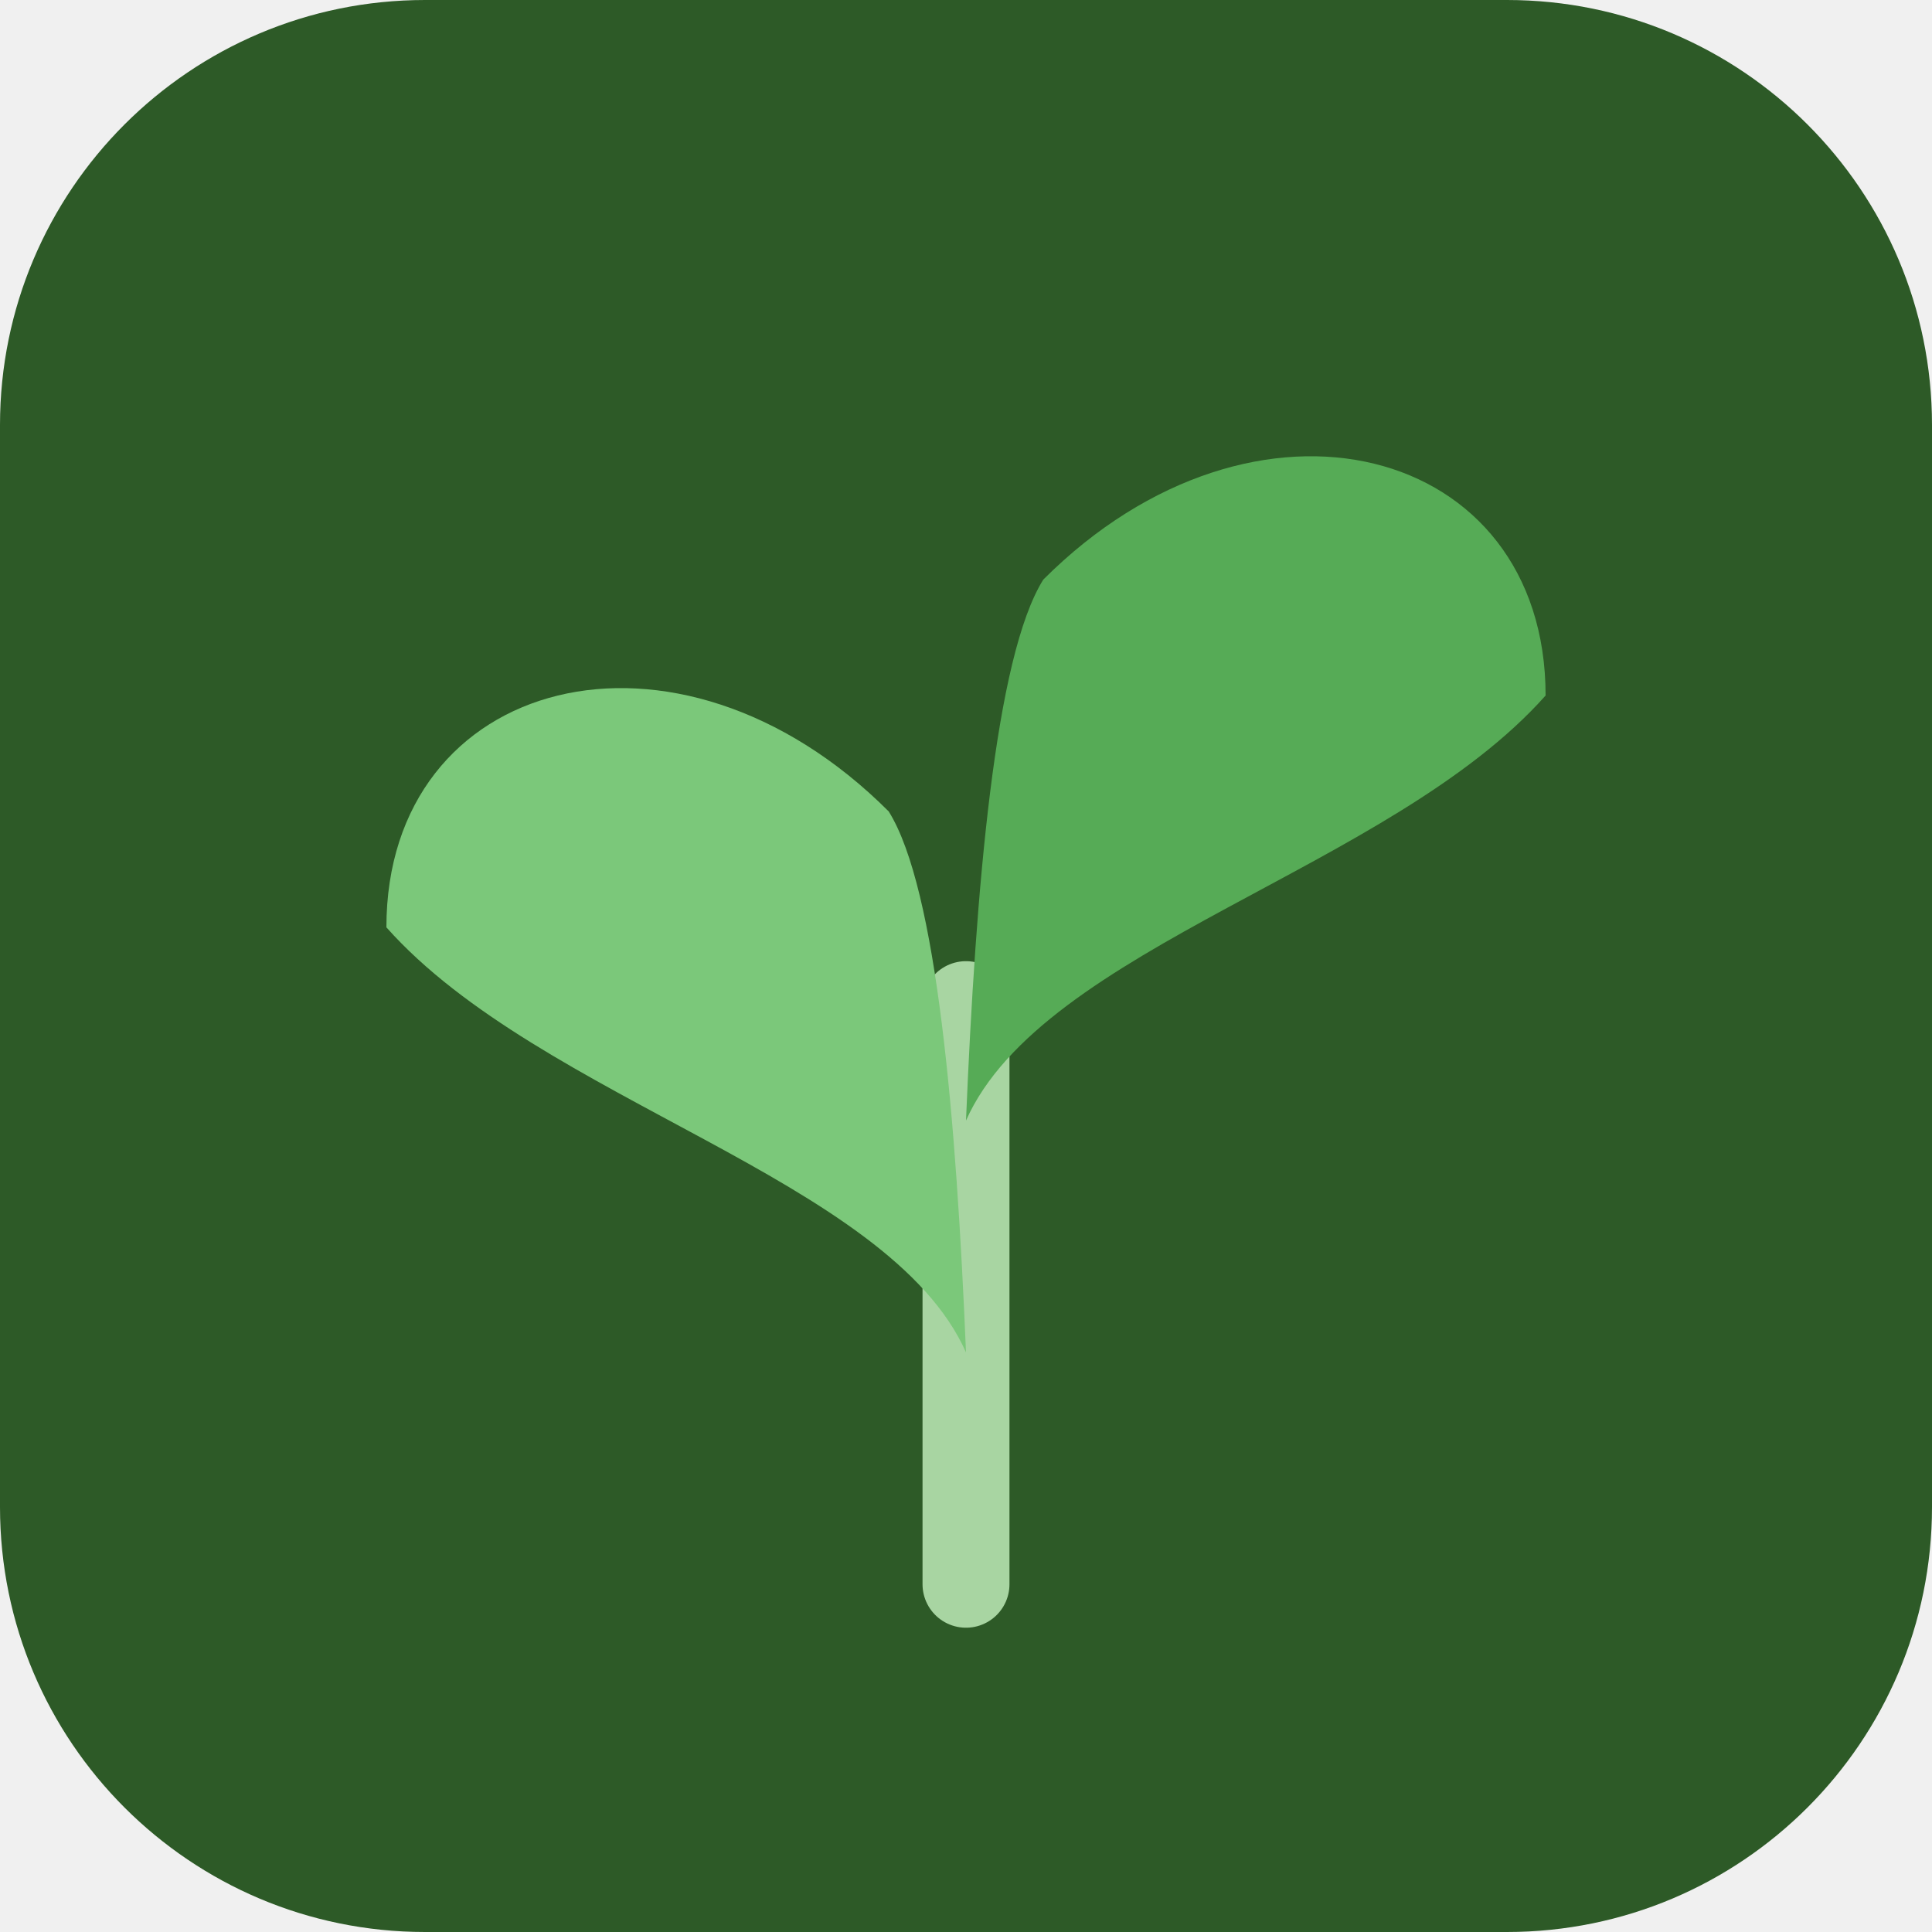
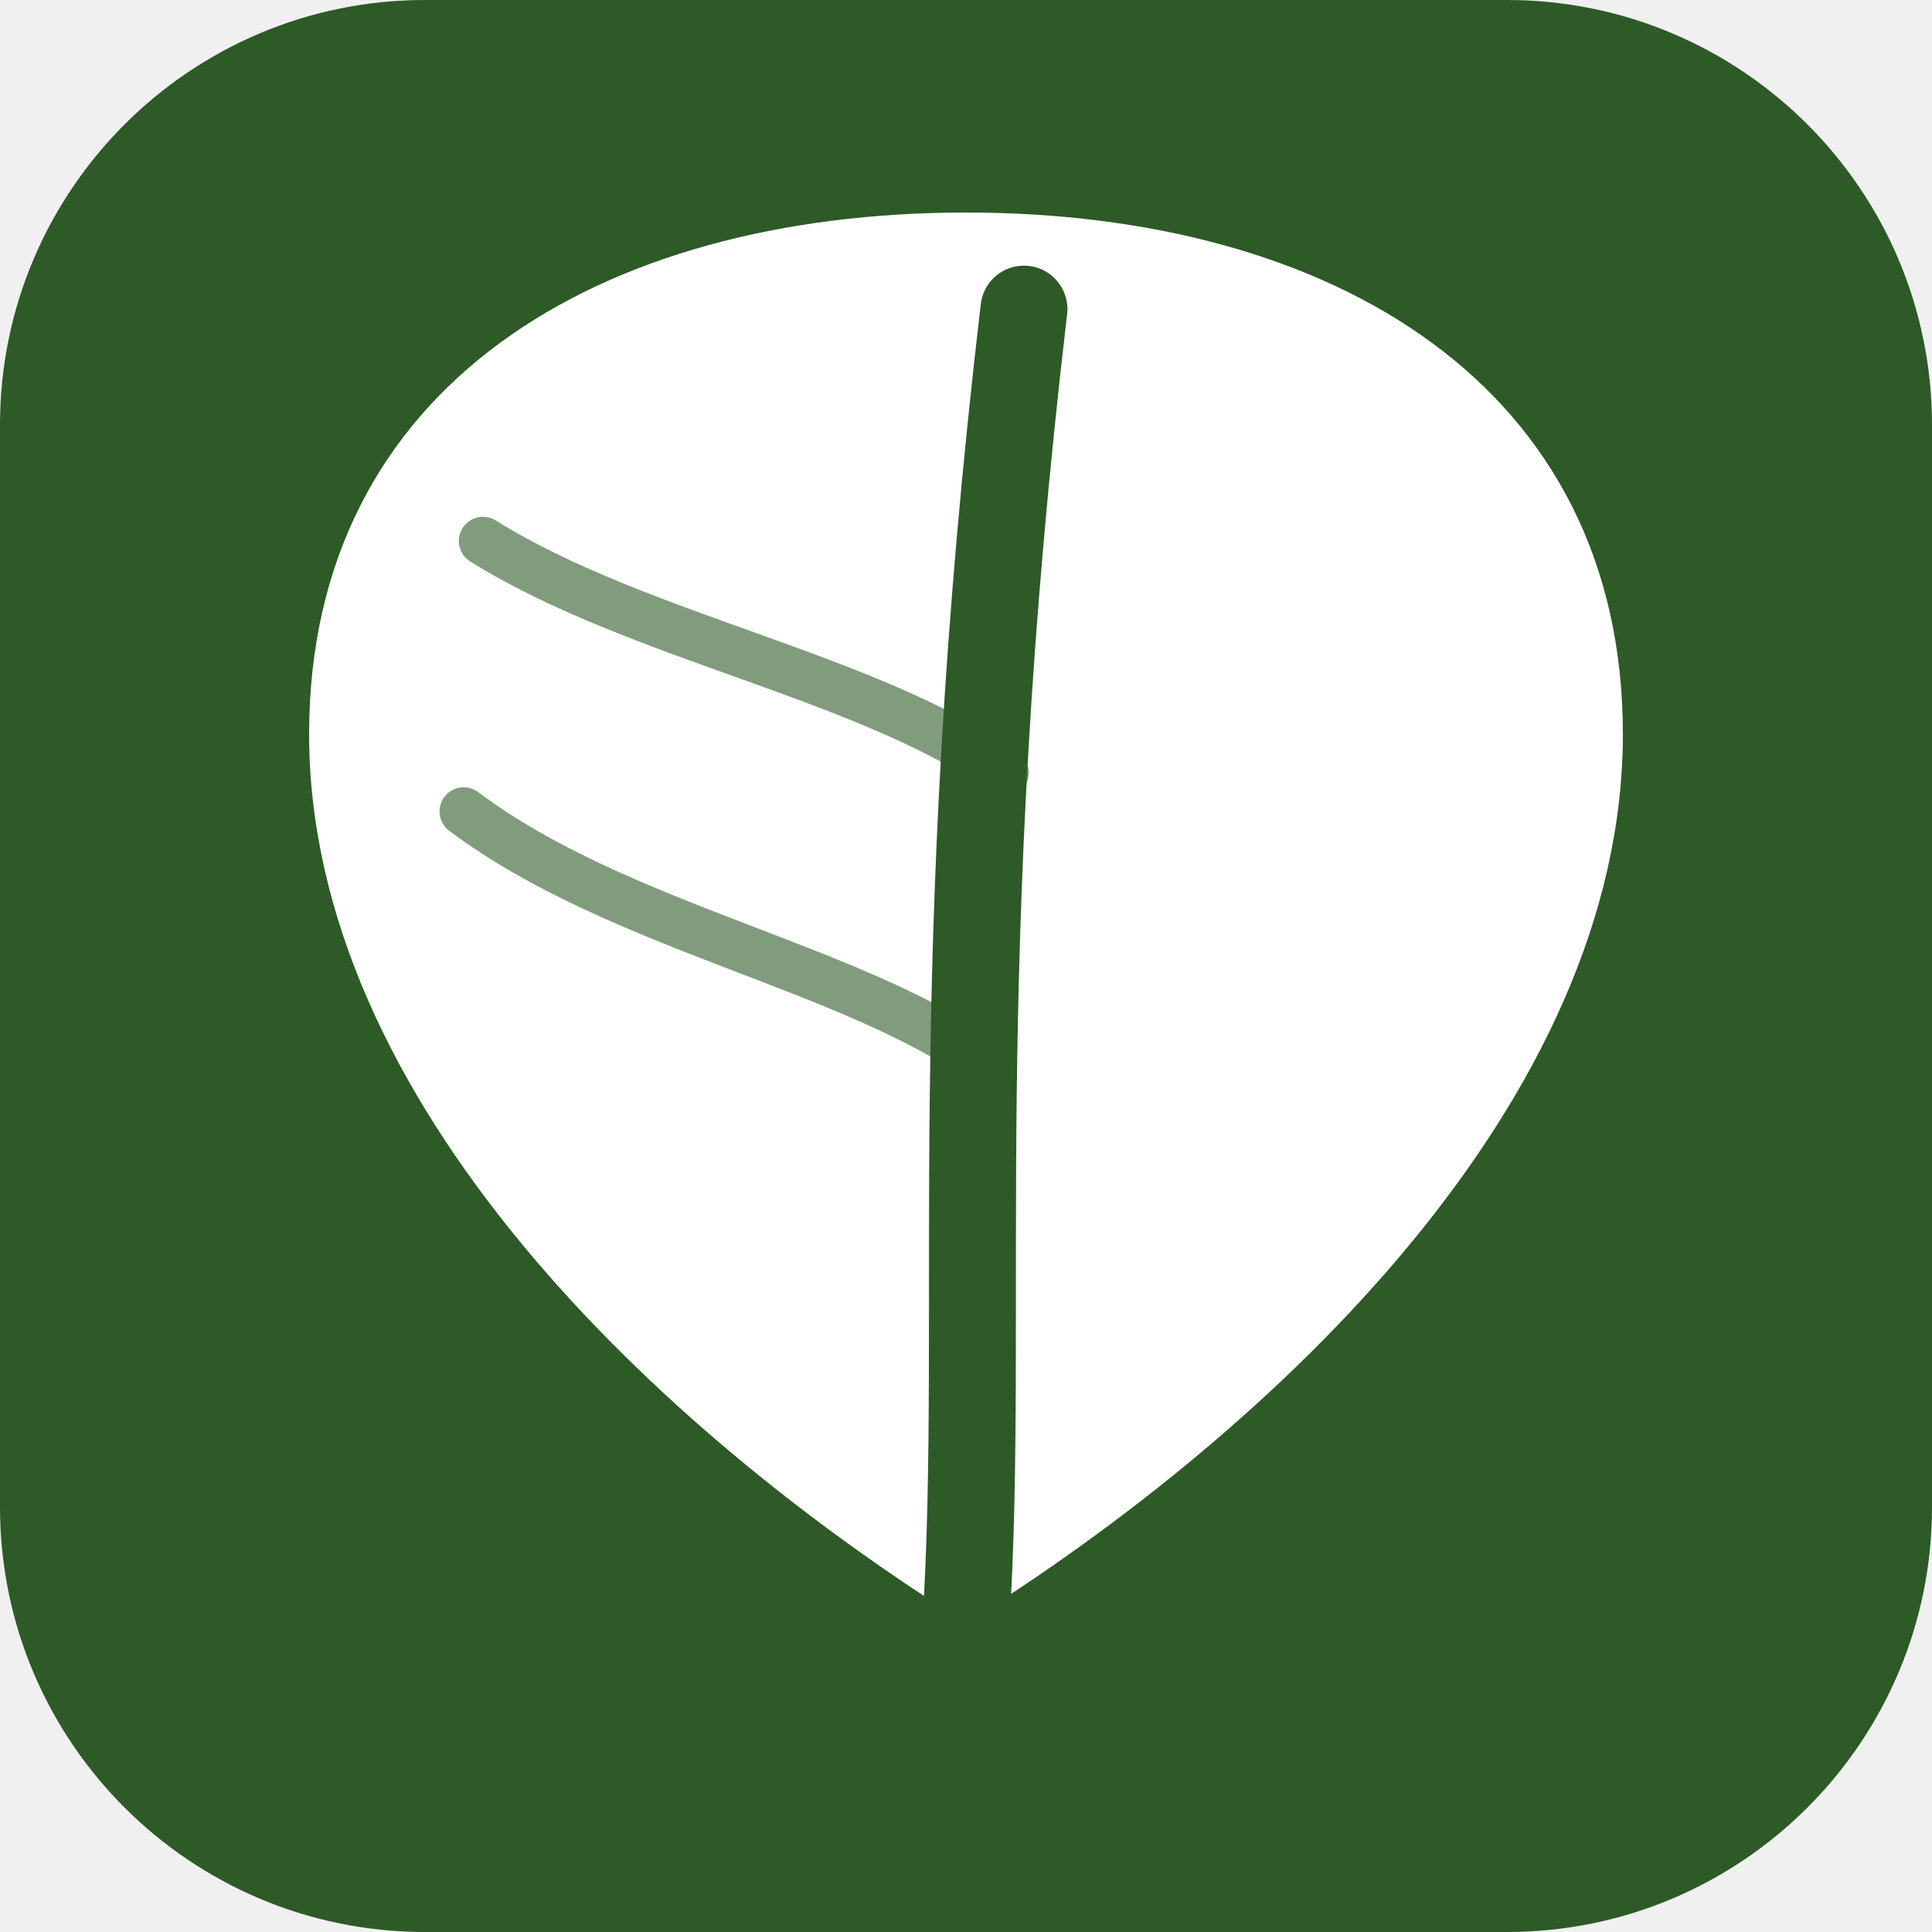
<svg xmlns="http://www.w3.org/2000/svg" viewBox="0 0 100 100">
  <rect width="100" height="100" rx="22" fill="#2d5a27" />
-   <line x1="50" y1="82" x2="50" y2="52" stroke="#a8d5a2" stroke-width="4.5" stroke-linecap="round" />
-   <path d="M50 70 C46 61 28 57 20 48 C20 35 35 31 46 42 C48.5 46 49.5 58 50 70Z" fill="#7bc87a" />
-   <path d="M50 58 C54 49 72 45 80 36 C80 23 65 19 54 30 C51.5 34 50.5 46 50 58Z" fill="#56ab56" />
+   <path d="M50 84 C34 74 16 57 16 38 C16 20 31 11 50 11 C69 11 84 20 84 38 C84 57 66 74 50 84Z" fill="white" />
+   <path d="M50 84 C51 68 49 50 53 16" stroke="#2d5a27" stroke-width="4.5" fill="none" stroke-linecap="round" />
+   <path d="M51 55 C44 50 32 48 24 42" stroke="#2d5a27" stroke-width="2.5" fill="none" stroke-linecap="round" opacity="0.6" />
+   <path d="M52 40 C45 35 33 33 25 28" stroke="#2d5a27" stroke-width="2.5" fill="none" stroke-linecap="round" opacity="0.6" />
</svg>
